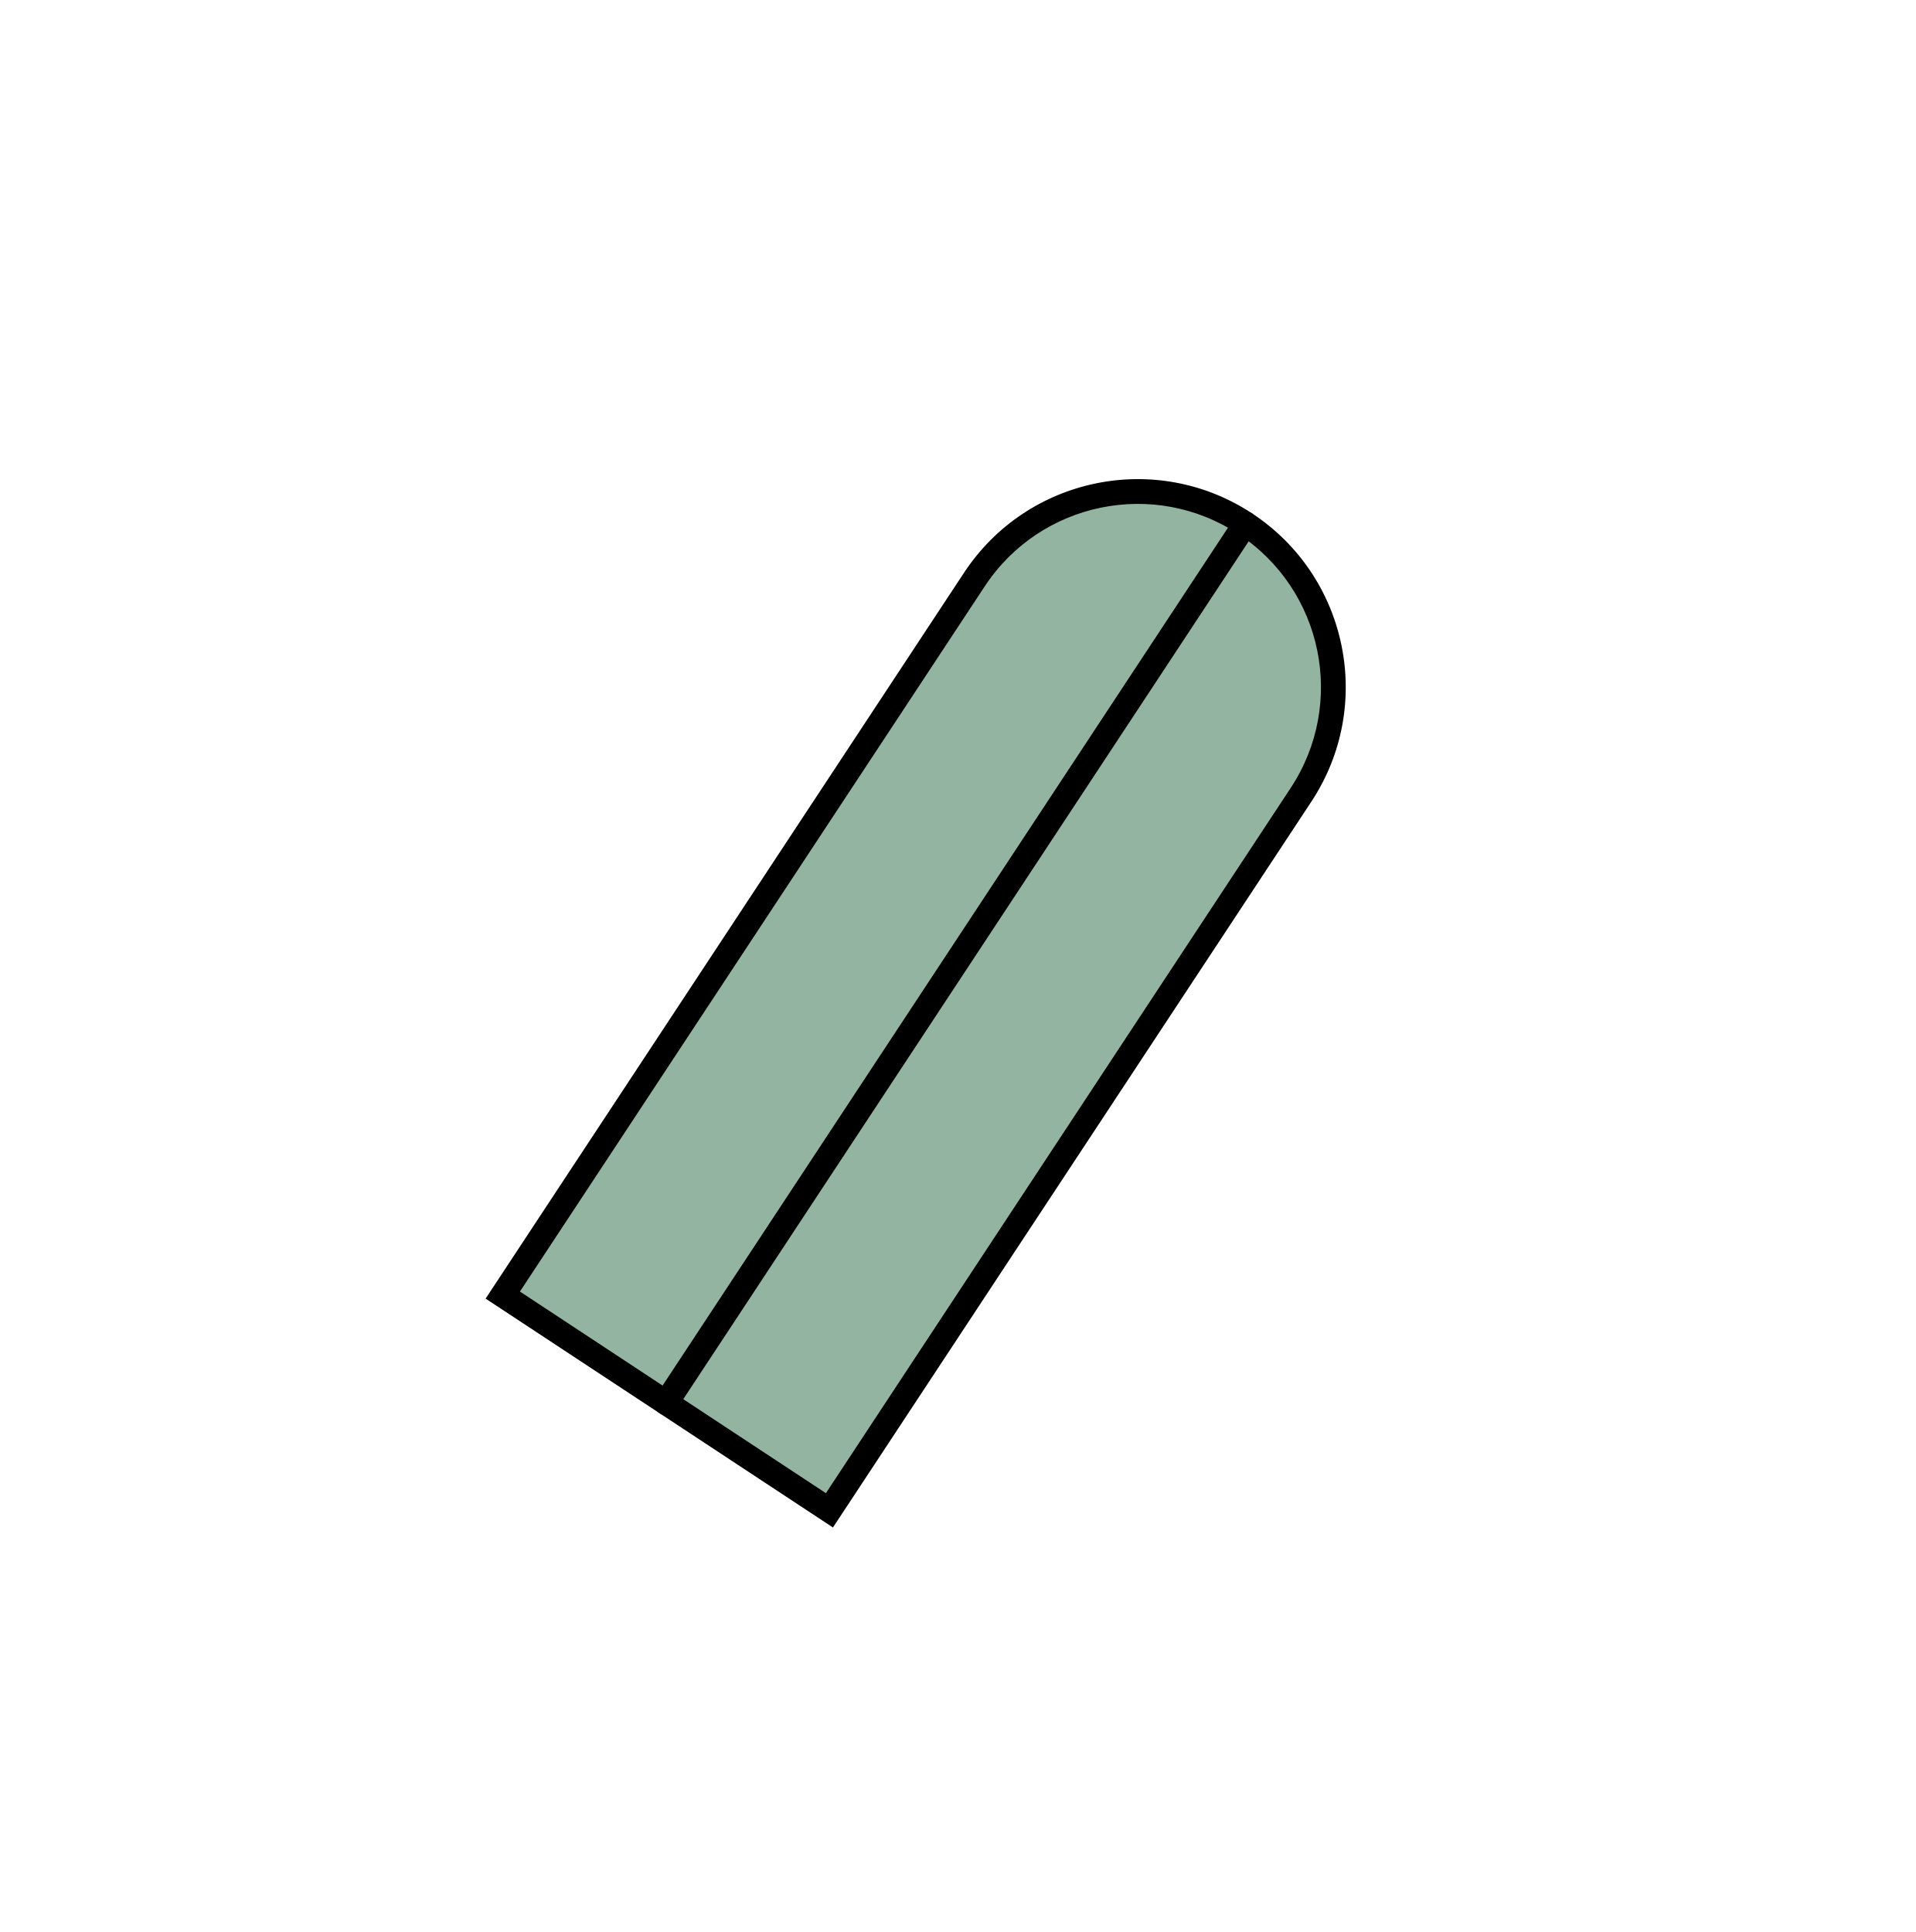
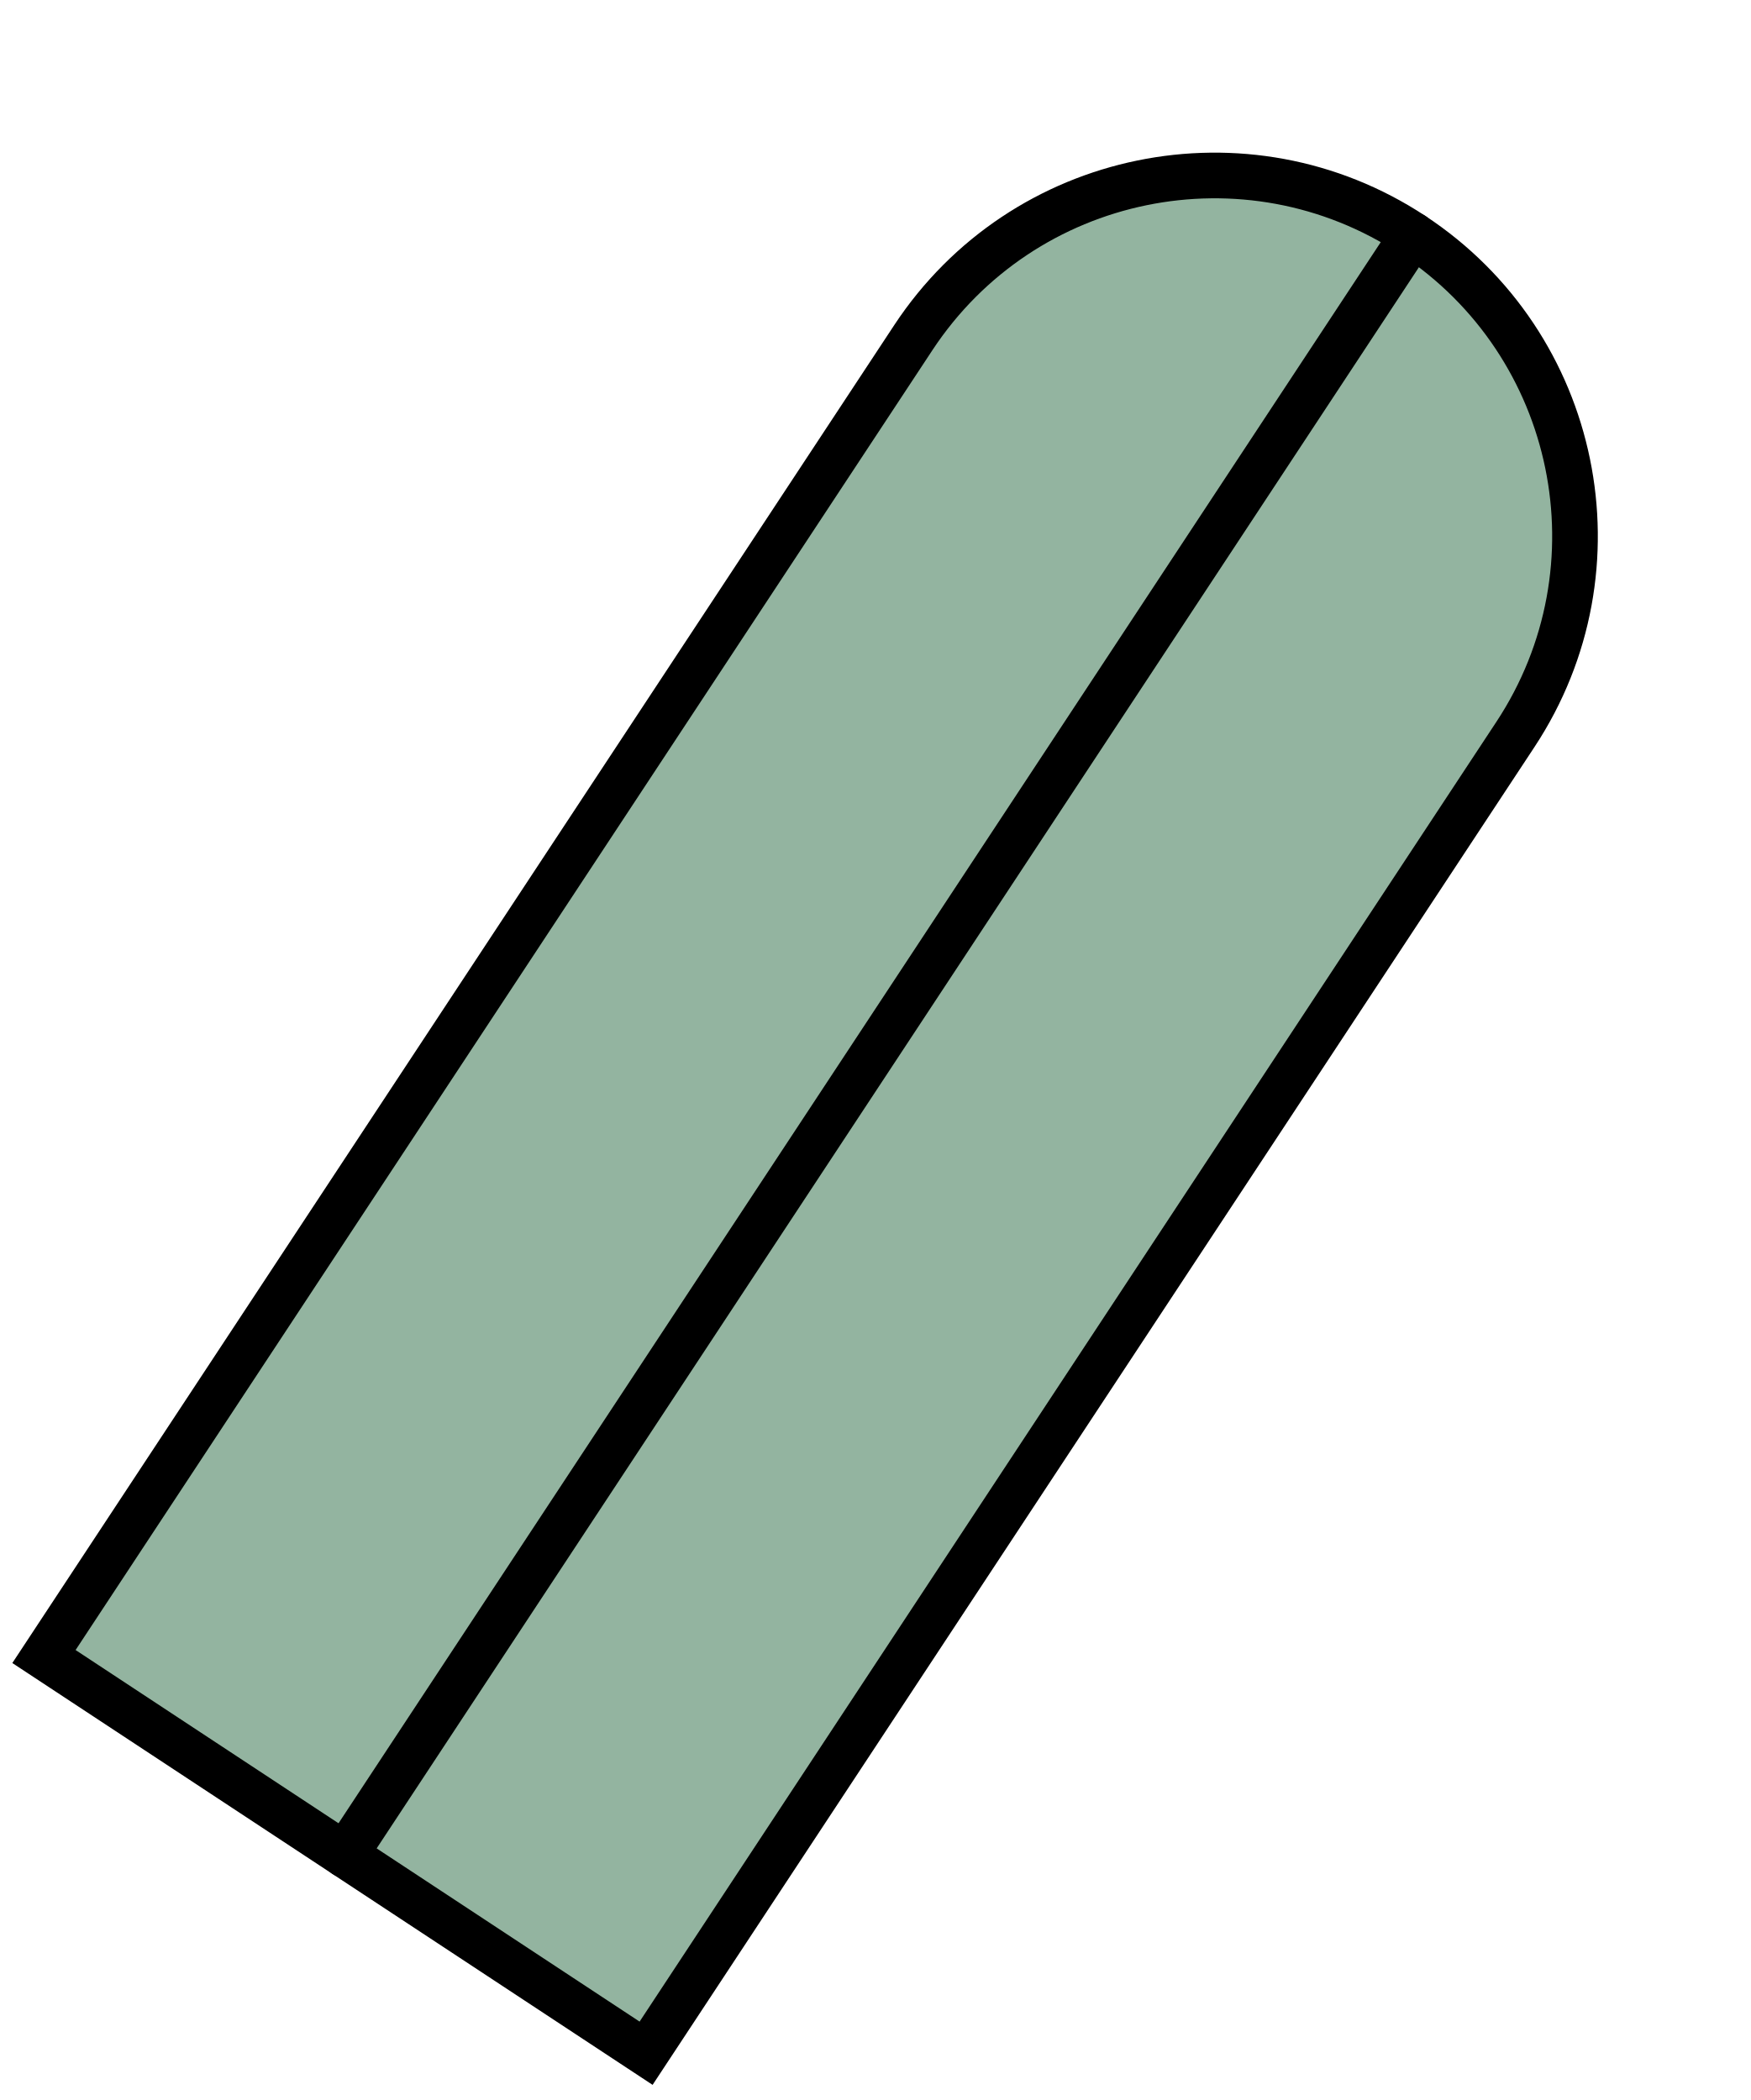
- <svg xmlns="http://www.w3.org/2000/svg" width="232" height="234" viewBox="0 0 232 234" fill="none">
-   <path fill-rule="evenodd" clip-rule="evenodd" d="M157.563 96.257L100.447 182.927L60.888 156.858L117.99 70.208C117.995 70.201 117.999 70.194 118.004 70.187C125.203 59.263 139.894 56.243 150.818 63.442C161.742 70.641 164.762 85.333 157.563 96.257Z" fill="#93B4A0" />
-   <path d="M157.563 96.257L158.816 97.082L158.816 97.082L157.563 96.257ZM100.447 182.927L99.622 184.18L100.874 185.005L101.7 183.753L100.447 182.927ZM60.888 156.858L59.636 156.032L58.81 157.285L60.063 158.11L60.888 156.858ZM117.99 70.208L119.243 71.033L119.244 71.032L117.99 70.208ZM156.311 95.431L99.195 182.102L101.7 183.753L158.816 97.082L156.311 95.431ZM101.273 181.675L61.713 155.605L60.063 158.11L99.622 184.18L101.273 181.675ZM62.141 157.683L119.243 71.033L116.738 69.382L59.636 156.032L62.141 157.683ZM119.244 71.032C119.248 71.025 119.252 71.019 119.256 71.013L116.751 69.362C116.747 69.369 116.742 69.376 116.737 69.384L119.244 71.032ZM119.256 71.013C125.999 60.78 139.761 57.952 149.993 64.695L151.644 62.19C140.028 54.535 124.406 57.746 116.751 69.362L119.256 71.013ZM149.993 64.695C160.225 71.438 163.054 85.199 156.311 95.431L158.816 97.082C166.47 85.466 163.259 69.845 151.644 62.19L149.993 64.695Z" fill="black" />
-   <path d="M80.668 169.893L150.818 63.443" stroke="black" stroke-width="3" stroke-linecap="round" stroke-linejoin="round" />
+ <svg xmlns="http://www.w3.org/2000/svg" width="115" height="138" viewBox="0 0 115 138" fill="none">
+   <path fill-rule="evenodd" clip-rule="evenodd" d="M99.563 48.257L42.447 134.927L2.888 108.858L59.99 22.208C59.995 22.201 59.999 22.194 60.004 22.187C67.203 11.263 81.894 8.244 92.818 15.443C103.742 22.641 106.762 37.333 99.563 48.257Z" fill="#93B4A0" />
+   <path fill-rule="evenodd" clip-rule="evenodd" d="M91.993 16.695C81.761 9.952 67.999 12.78 61.256 23.013L61.244 23.032L61.243 23.033L4.966 108.431L42.02 132.849L98.311 47.431C105.054 37.199 102.225 23.438 91.993 16.695ZM58.751 21.362C66.406 9.746 82.028 6.535 93.644 14.19C105.259 21.845 108.47 37.467 100.816 49.082L42.874 137.005L0.81 109.285L58.751 21.362Z" fill="black" />
+   <path fill-rule="evenodd" clip-rule="evenodd" d="M93.644 14.19C94.335 14.646 94.527 15.576 94.071 16.268L23.92 122.718C23.464 123.41 22.534 123.601 21.842 123.145C21.15 122.689 20.959 121.759 21.415 121.067L91.566 14.617C92.022 13.925 92.952 13.734 93.644 14.19Z" fill="black" />
</svg>
